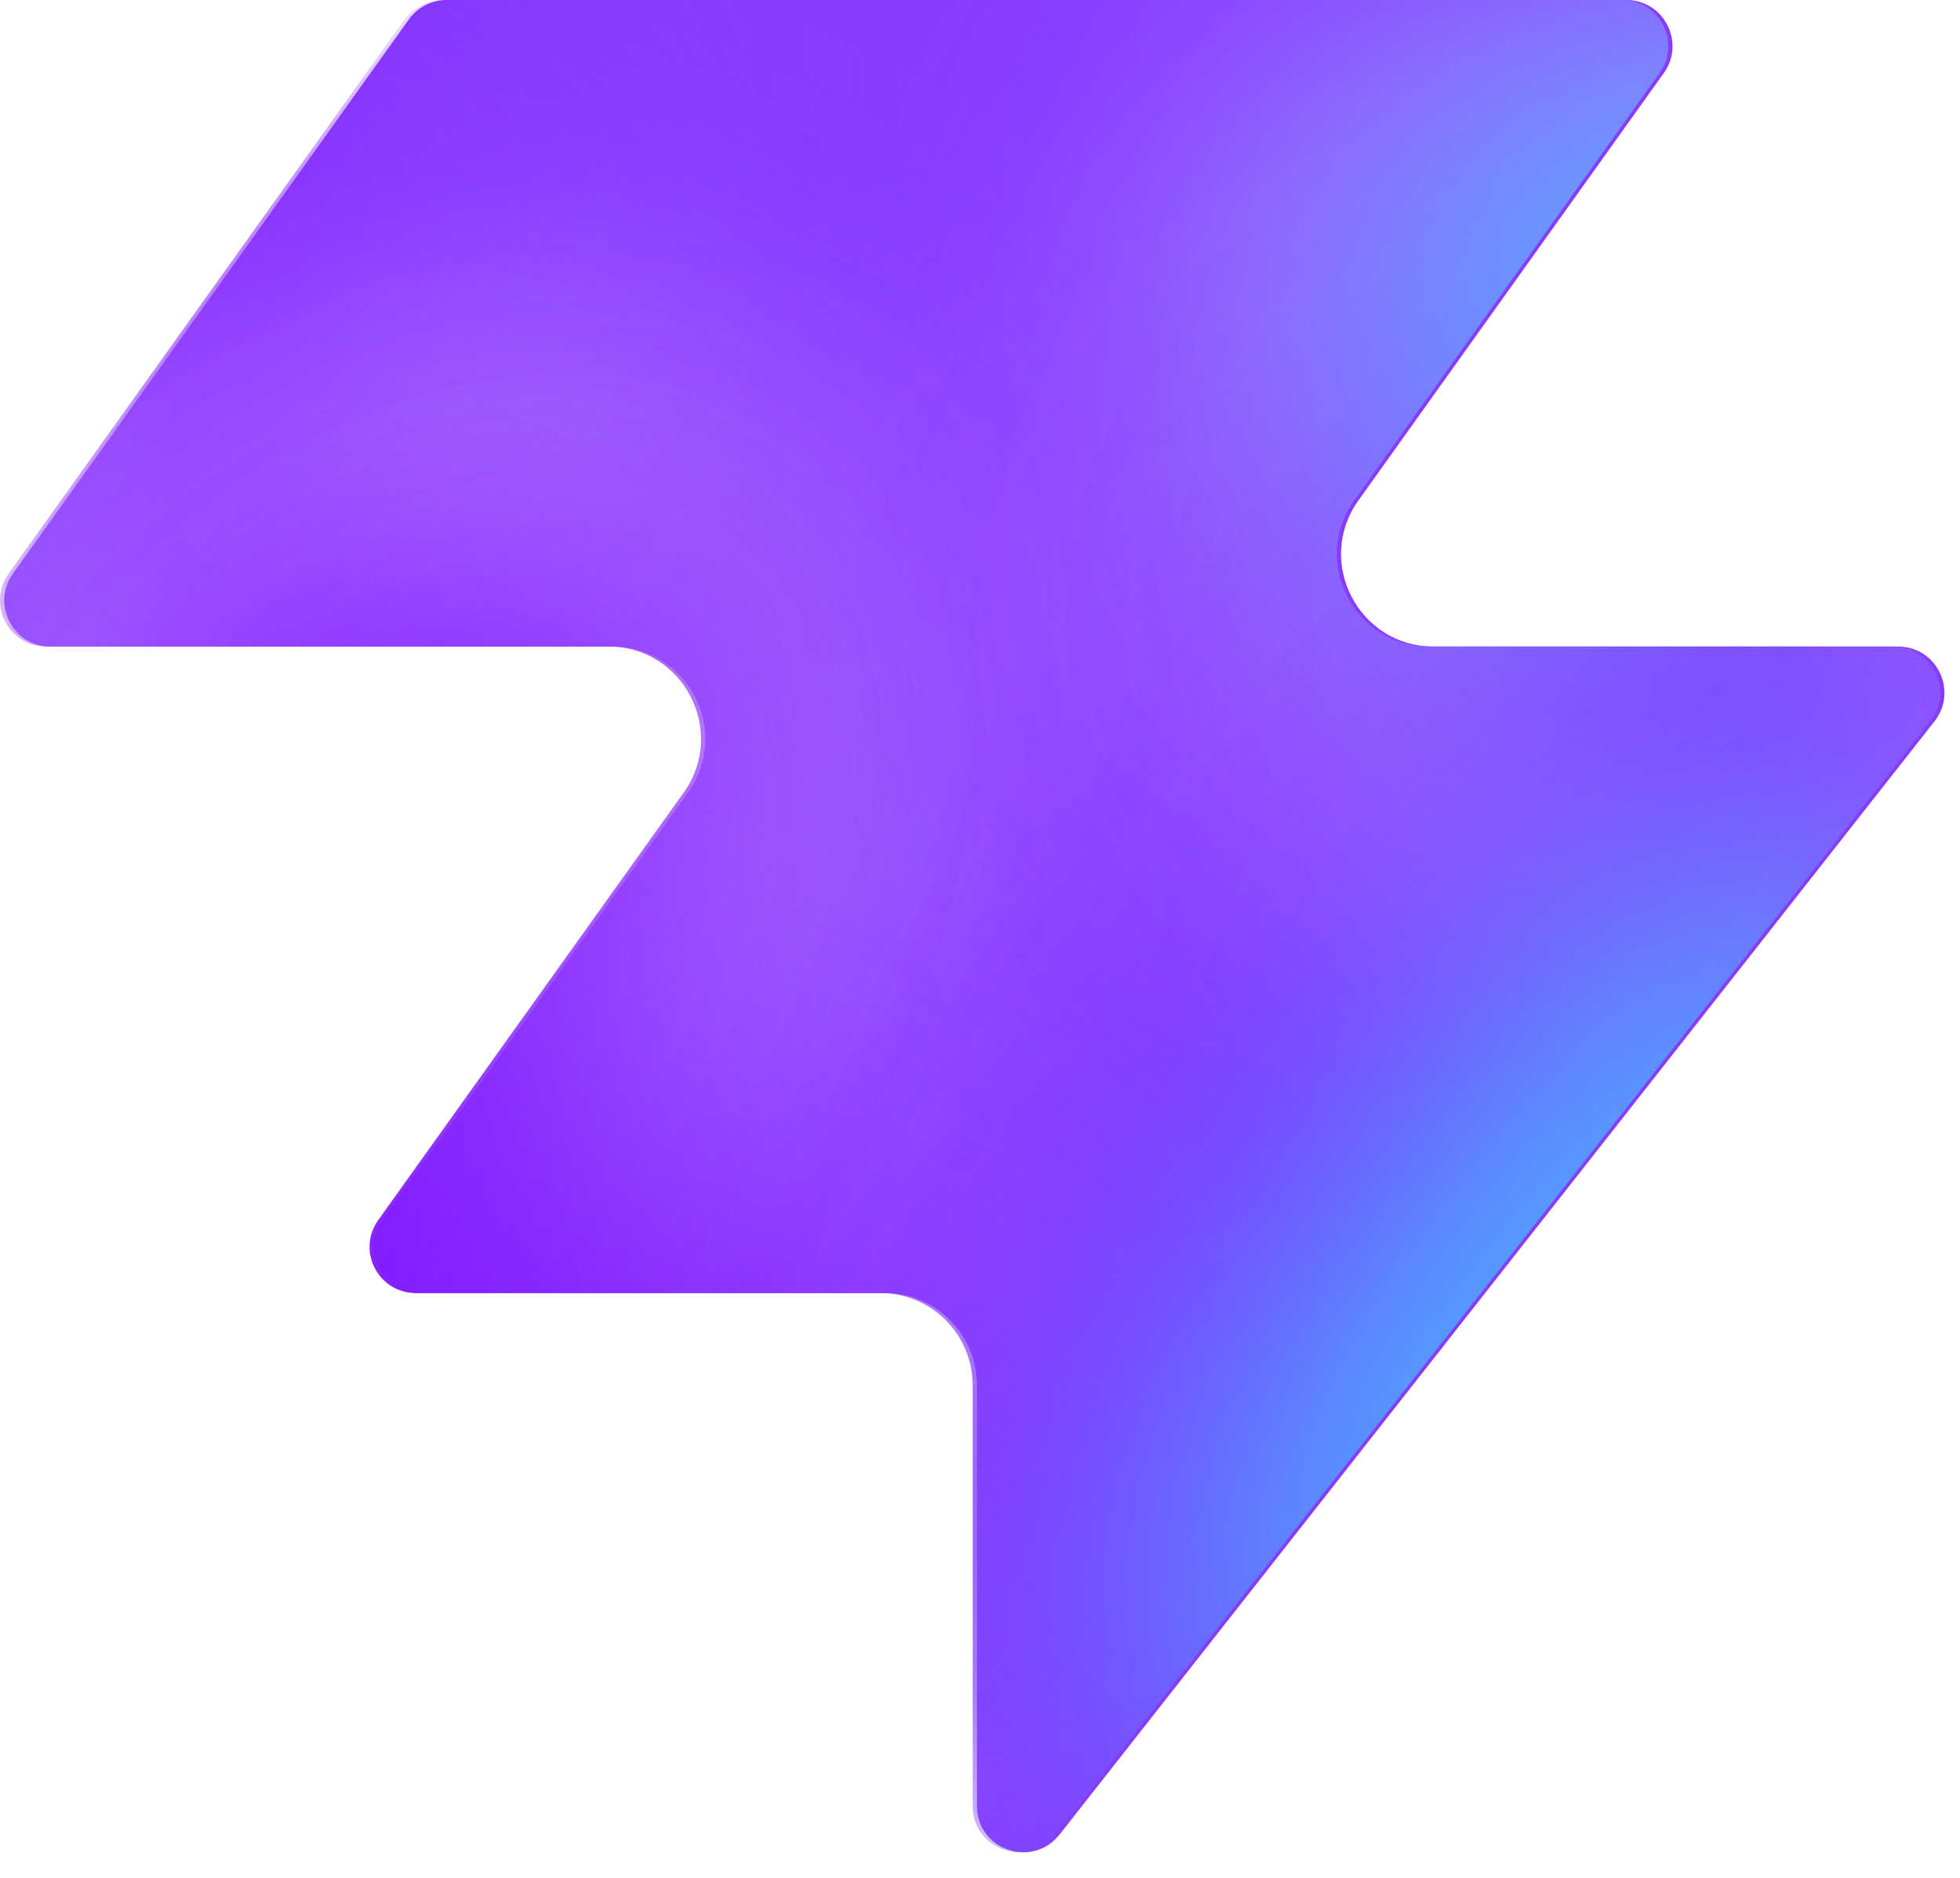
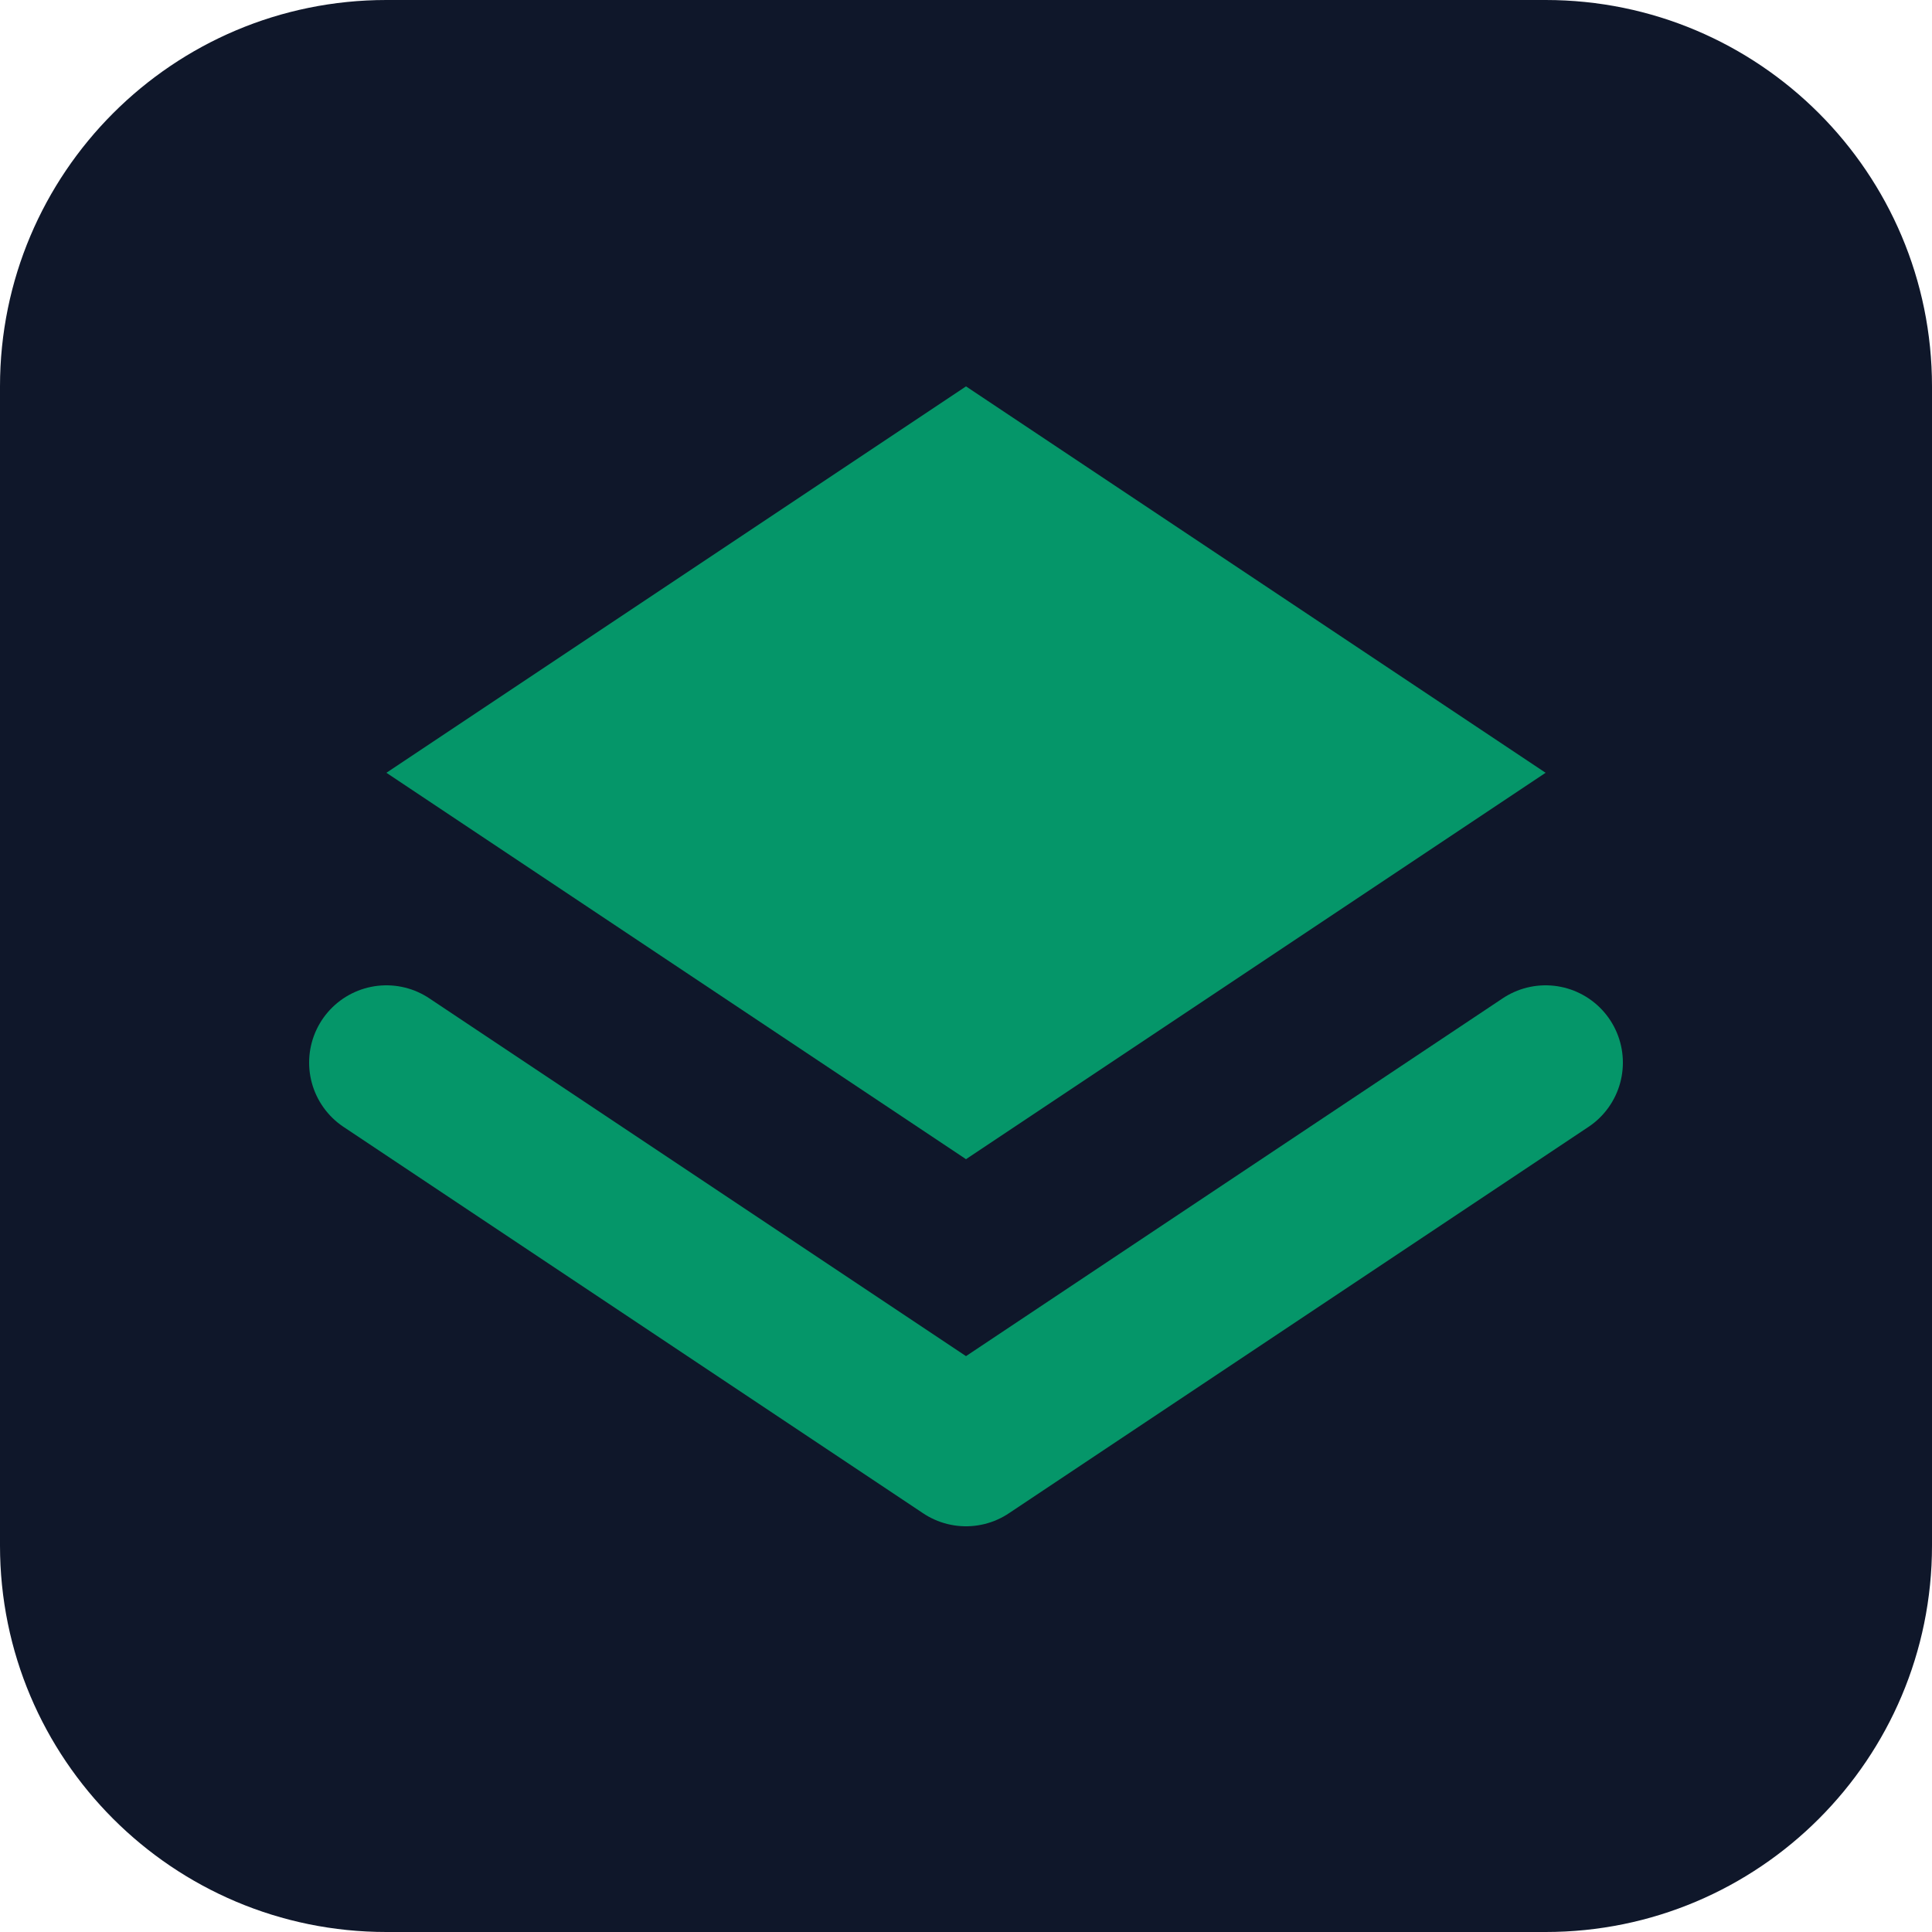
- <svg xmlns="http://www.w3.org/2000/svg" width="48" height="46" fill="none" viewBox="0 0 48 46">
-   <path fill="#863bff" d="M25.946 44.938c-.664.845-2.021.375-2.021-.698V33.937a2.26 2.26 0 0 0-2.262-2.262H10.287c-.92 0-1.456-1.04-.92-1.788l7.48-10.471c1.07-1.497 0-3.578-1.842-3.578H1.237c-.92 0-1.456-1.04-.92-1.788L10.013.474c.214-.297.556-.474.92-.474h28.894c.92 0 1.456 1.04.92 1.788l-7.48 10.471c-1.07 1.498 0 3.579 1.842 3.579h11.377c.943 0 1.473 1.088.89 1.83L25.947 44.94z" style="fill:#863bff;fill:color(display-p3 .525 .23 1);fill-opacity:1" />
-   <mask id="a" width="48" height="46" x="0" y="0" maskUnits="userSpaceOnUse" style="mask-type:alpha">
-     <path fill="#000" d="M25.842 44.938c-.664.844-2.021.375-2.021-.698V33.937a2.26 2.26 0 0 0-2.262-2.262H10.183c-.92 0-1.456-1.04-.92-1.788l7.48-10.471c1.07-1.498 0-3.579-1.842-3.579H1.133c-.92 0-1.456-1.04-.92-1.787L9.91.473c.214-.297.556-.474.92-.474h28.894c.92 0 1.456 1.04.92 1.788l-7.48 10.471c-1.07 1.498 0 3.578 1.842 3.578h11.377c.943 0 1.473 1.088.89 1.832L25.843 44.94z" style="fill:#000;fill-opacity:1" />
-   </mask>
-   <g mask="url(#a)">
-     <g filter="url(#b)">
-       <ellipse cx="5.508" cy="14.704" fill="#ede6ff" rx="5.508" ry="14.704" style="fill:#ede6ff;fill:color(display-p3 .927 .903 1);fill-opacity:1" transform="matrix(.00324 1 1 -.00324 -4.47 31.516)" />
-     </g>
-     <g filter="url(#c)">
-       <ellipse cx="10.399" cy="29.851" fill="#ede6ff" rx="10.399" ry="29.851" style="fill:#ede6ff;fill:color(display-p3 .927 .903 1);fill-opacity:1" transform="matrix(.00324 1 1 -.00324 -39.328 7.883)" />
-     </g>
-     <g filter="url(#d)">
-       <ellipse cx="5.508" cy="30.487" fill="#7e14ff" rx="5.508" ry="30.487" style="fill:#7e14ff;fill:color(display-p3 .492 .077 1);fill-opacity:1" transform="rotate(89.814 -25.913 -14.639)scale(1 -1)" />
-     </g>
-     <g filter="url(#e)">
-       <ellipse cx="5.508" cy="30.599" fill="#7e14ff" rx="5.508" ry="30.599" style="fill:#7e14ff;fill:color(display-p3 .492 .077 1);fill-opacity:1" transform="rotate(89.814 -32.644 -3.334)scale(1 -1)" />
-     </g>
-     <g filter="url(#f)">
-       <ellipse cx="5.508" cy="30.599" fill="#7e14ff" rx="5.508" ry="30.599" style="fill:#7e14ff;fill:color(display-p3 .492 .077 1);fill-opacity:1" transform="matrix(.00324 1 1 -.00324 -34.34 30.47)" />
-     </g>
-     <g filter="url(#g)">
-       <ellipse cx="14.072" cy="22.078" fill="#ede6ff" rx="14.072" ry="22.078" style="fill:#ede6ff;fill:color(display-p3 .927 .903 1);fill-opacity:1" transform="rotate(93.35 24.506 48.493)scale(-1 1)" />
-     </g>
-     <g filter="url(#h)">
-       <ellipse cx="3.47" cy="21.501" fill="#7e14ff" rx="3.47" ry="21.501" style="fill:#7e14ff;fill:color(display-p3 .492 .077 1);fill-opacity:1" transform="rotate(89.009 28.708 47.59)scale(-1 1)" />
-     </g>
-     <g filter="url(#i)">
-       <ellipse cx="3.47" cy="21.501" fill="#7e14ff" rx="3.47" ry="21.501" style="fill:#7e14ff;fill:color(display-p3 .492 .077 1);fill-opacity:1" transform="rotate(89.009 28.708 47.59)scale(-1 1)" />
-     </g>
-     <g filter="url(#j)">
-       <ellipse cx=".387" cy="8.972" fill="#7e14ff" rx="4.407" ry="29.108" style="fill:#7e14ff;fill:color(display-p3 .492 .077 1);fill-opacity:1" transform="rotate(39.51 .387 8.972)" />
-     </g>
-     <g filter="url(#k)">
-       <ellipse cx="47.523" cy="-6.092" fill="#7e14ff" rx="4.407" ry="29.108" style="fill:#7e14ff;fill:color(display-p3 .492 .077 1);fill-opacity:1" transform="rotate(37.892 47.523 -6.092)" />
-     </g>
-     <g filter="url(#l)">
-       <ellipse cx="41.412" cy="6.333" fill="#47bfff" rx="5.971" ry="9.665" style="fill:#47bfff;fill:color(display-p3 .28 .748 1);fill-opacity:1" transform="rotate(37.892 41.412 6.333)" />
-     </g>
-     <g filter="url(#m)">
-       <ellipse cx="-1.879" cy="38.332" fill="#7e14ff" rx="4.407" ry="29.108" style="fill:#7e14ff;fill:color(display-p3 .492 .077 1);fill-opacity:1" transform="rotate(37.892 -1.88 38.332)" />
-     </g>
-     <g filter="url(#n)">
-       <ellipse cx="-1.879" cy="38.332" fill="#7e14ff" rx="4.407" ry="29.108" style="fill:#7e14ff;fill:color(display-p3 .492 .077 1);fill-opacity:1" transform="rotate(37.892 -1.88 38.332)" />
-     </g>
-     <g filter="url(#o)">
-       <ellipse cx="35.651" cy="29.907" fill="#7e14ff" rx="4.407" ry="29.108" style="fill:#7e14ff;fill:color(display-p3 .492 .077 1);fill-opacity:1" transform="rotate(37.892 35.651 29.907)" />
-     </g>
-     <g filter="url(#p)">
-       <ellipse cx="38.418" cy="32.4" fill="#47bfff" rx="5.971" ry="15.297" style="fill:#47bfff;fill:color(display-p3 .28 .748 1);fill-opacity:1" transform="rotate(37.892 38.418 32.4)" />
-     </g>
-   </g>
-   <defs>
-     <filter id="b" width="60.045" height="41.654" x="-19.77" y="16.149" color-interpolation-filters="sRGB" filterUnits="userSpaceOnUse">
-       <feFlood flood-opacity="0" result="BackgroundImageFix" />
-       <feBlend in="SourceGraphic" in2="BackgroundImageFix" result="shape" />
-       <feGaussianBlur result="effect1_foregroundBlur_2002_17158" stdDeviation="7.659" />
-     </filter>
-     <filter id="c" width="90.34" height="51.437" x="-54.613" y="-7.533" color-interpolation-filters="sRGB" filterUnits="userSpaceOnUse">
-       <feFlood flood-opacity="0" result="BackgroundImageFix" />
-       <feBlend in="SourceGraphic" in2="BackgroundImageFix" result="shape" />
-       <feGaussianBlur result="effect1_foregroundBlur_2002_17158" stdDeviation="7.659" />
-     </filter>
-     <filter id="d" width="79.355" height="29.4" x="-49.64" y="2.03" color-interpolation-filters="sRGB" filterUnits="userSpaceOnUse">
-       <feFlood flood-opacity="0" result="BackgroundImageFix" />
-       <feBlend in="SourceGraphic" in2="BackgroundImageFix" result="shape" />
-       <feGaussianBlur result="effect1_foregroundBlur_2002_17158" stdDeviation="4.596" />
-     </filter>
-     <filter id="e" width="79.579" height="29.4" x="-45.045" y="20.029" color-interpolation-filters="sRGB" filterUnits="userSpaceOnUse">
-       <feFlood flood-opacity="0" result="BackgroundImageFix" />
-       <feBlend in="SourceGraphic" in2="BackgroundImageFix" result="shape" />
-       <feGaussianBlur result="effect1_foregroundBlur_2002_17158" stdDeviation="4.596" />
-     </filter>
-     <filter id="f" width="79.579" height="29.4" x="-43.513" y="21.178" color-interpolation-filters="sRGB" filterUnits="userSpaceOnUse">
-       <feFlood flood-opacity="0" result="BackgroundImageFix" />
-       <feBlend in="SourceGraphic" in2="BackgroundImageFix" result="shape" />
-       <feGaussianBlur result="effect1_foregroundBlur_2002_17158" stdDeviation="4.596" />
-     </filter>
-     <filter id="g" width="74.749" height="58.852" x="15.756" y="-17.901" color-interpolation-filters="sRGB" filterUnits="userSpaceOnUse">
-       <feFlood flood-opacity="0" result="BackgroundImageFix" />
-       <feBlend in="SourceGraphic" in2="BackgroundImageFix" result="shape" />
-       <feGaussianBlur result="effect1_foregroundBlur_2002_17158" stdDeviation="7.659" />
-     </filter>
-     <filter id="h" width="61.377" height="25.362" x="23.548" y="2.284" color-interpolation-filters="sRGB" filterUnits="userSpaceOnUse">
-       <feFlood flood-opacity="0" result="BackgroundImageFix" />
-       <feBlend in="SourceGraphic" in2="BackgroundImageFix" result="shape" />
-       <feGaussianBlur result="effect1_foregroundBlur_2002_17158" stdDeviation="4.596" />
-     </filter>
-     <filter id="i" width="61.377" height="25.362" x="23.548" y="2.284" color-interpolation-filters="sRGB" filterUnits="userSpaceOnUse">
-       <feFlood flood-opacity="0" result="BackgroundImageFix" />
-       <feBlend in="SourceGraphic" in2="BackgroundImageFix" result="shape" />
-       <feGaussianBlur result="effect1_foregroundBlur_2002_17158" stdDeviation="4.596" />
-     </filter>
-     <filter id="j" width="56.045" height="63.649" x="-27.636" y="-22.853" color-interpolation-filters="sRGB" filterUnits="userSpaceOnUse">
-       <feFlood flood-opacity="0" result="BackgroundImageFix" />
-       <feBlend in="SourceGraphic" in2="BackgroundImageFix" result="shape" />
-       <feGaussianBlur result="effect1_foregroundBlur_2002_17158" stdDeviation="4.596" />
-     </filter>
-     <filter id="k" width="54.814" height="64.646" x="20.116" y="-38.415" color-interpolation-filters="sRGB" filterUnits="userSpaceOnUse">
-       <feFlood flood-opacity="0" result="BackgroundImageFix" />
-       <feBlend in="SourceGraphic" in2="BackgroundImageFix" result="shape" />
-       <feGaussianBlur result="effect1_foregroundBlur_2002_17158" stdDeviation="4.596" />
-     </filter>
-     <filter id="l" width="33.541" height="35.313" x="24.641" y="-11.323" color-interpolation-filters="sRGB" filterUnits="userSpaceOnUse">
-       <feFlood flood-opacity="0" result="BackgroundImageFix" />
-       <feBlend in="SourceGraphic" in2="BackgroundImageFix" result="shape" />
-       <feGaussianBlur result="effect1_foregroundBlur_2002_17158" stdDeviation="4.596" />
-     </filter>
-     <filter id="m" width="54.814" height="64.646" x="-29.286" y="6.009" color-interpolation-filters="sRGB" filterUnits="userSpaceOnUse">
-       <feFlood flood-opacity="0" result="BackgroundImageFix" />
-       <feBlend in="SourceGraphic" in2="BackgroundImageFix" result="shape" />
-       <feGaussianBlur result="effect1_foregroundBlur_2002_17158" stdDeviation="4.596" />
-     </filter>
-     <filter id="n" width="54.814" height="64.646" x="-29.286" y="6.009" color-interpolation-filters="sRGB" filterUnits="userSpaceOnUse">
-       <feFlood flood-opacity="0" result="BackgroundImageFix" />
-       <feBlend in="SourceGraphic" in2="BackgroundImageFix" result="shape" />
-       <feGaussianBlur result="effect1_foregroundBlur_2002_17158" stdDeviation="4.596" />
-     </filter>
-     <filter id="o" width="54.814" height="64.646" x="8.244" y="-2.416" color-interpolation-filters="sRGB" filterUnits="userSpaceOnUse">
-       <feFlood flood-opacity="0" result="BackgroundImageFix" />
-       <feBlend in="SourceGraphic" in2="BackgroundImageFix" result="shape" />
-       <feGaussianBlur result="effect1_foregroundBlur_2002_17158" stdDeviation="4.596" />
-     </filter>
-     <filter id="p" width="39.409" height="43.623" x="18.713" y="10.588" color-interpolation-filters="sRGB" filterUnits="userSpaceOnUse">
-       <feFlood flood-opacity="0" result="BackgroundImageFix" />
-       <feBlend in="SourceGraphic" in2="BackgroundImageFix" result="shape" />
-       <feGaussianBlur result="effect1_foregroundBlur_2002_17158" stdDeviation="4.596" />
-     </filter>
-   </defs>
+ <svg xmlns="http://www.w3.org/2000/svg" viewBox="0 0 100 100">
+   <rect width="100" height="100" rx="20" fill="#0f172a" />
+   <path d="M50 20 L80 40 L50 60 L20 40 Z" fill="#059669" />
+   <path d="M20 55 L50 75 L80 55" fill="none" stroke="#059669" stroke-width="8" stroke-linecap="round" stroke-linejoin="round" />
</svg>
